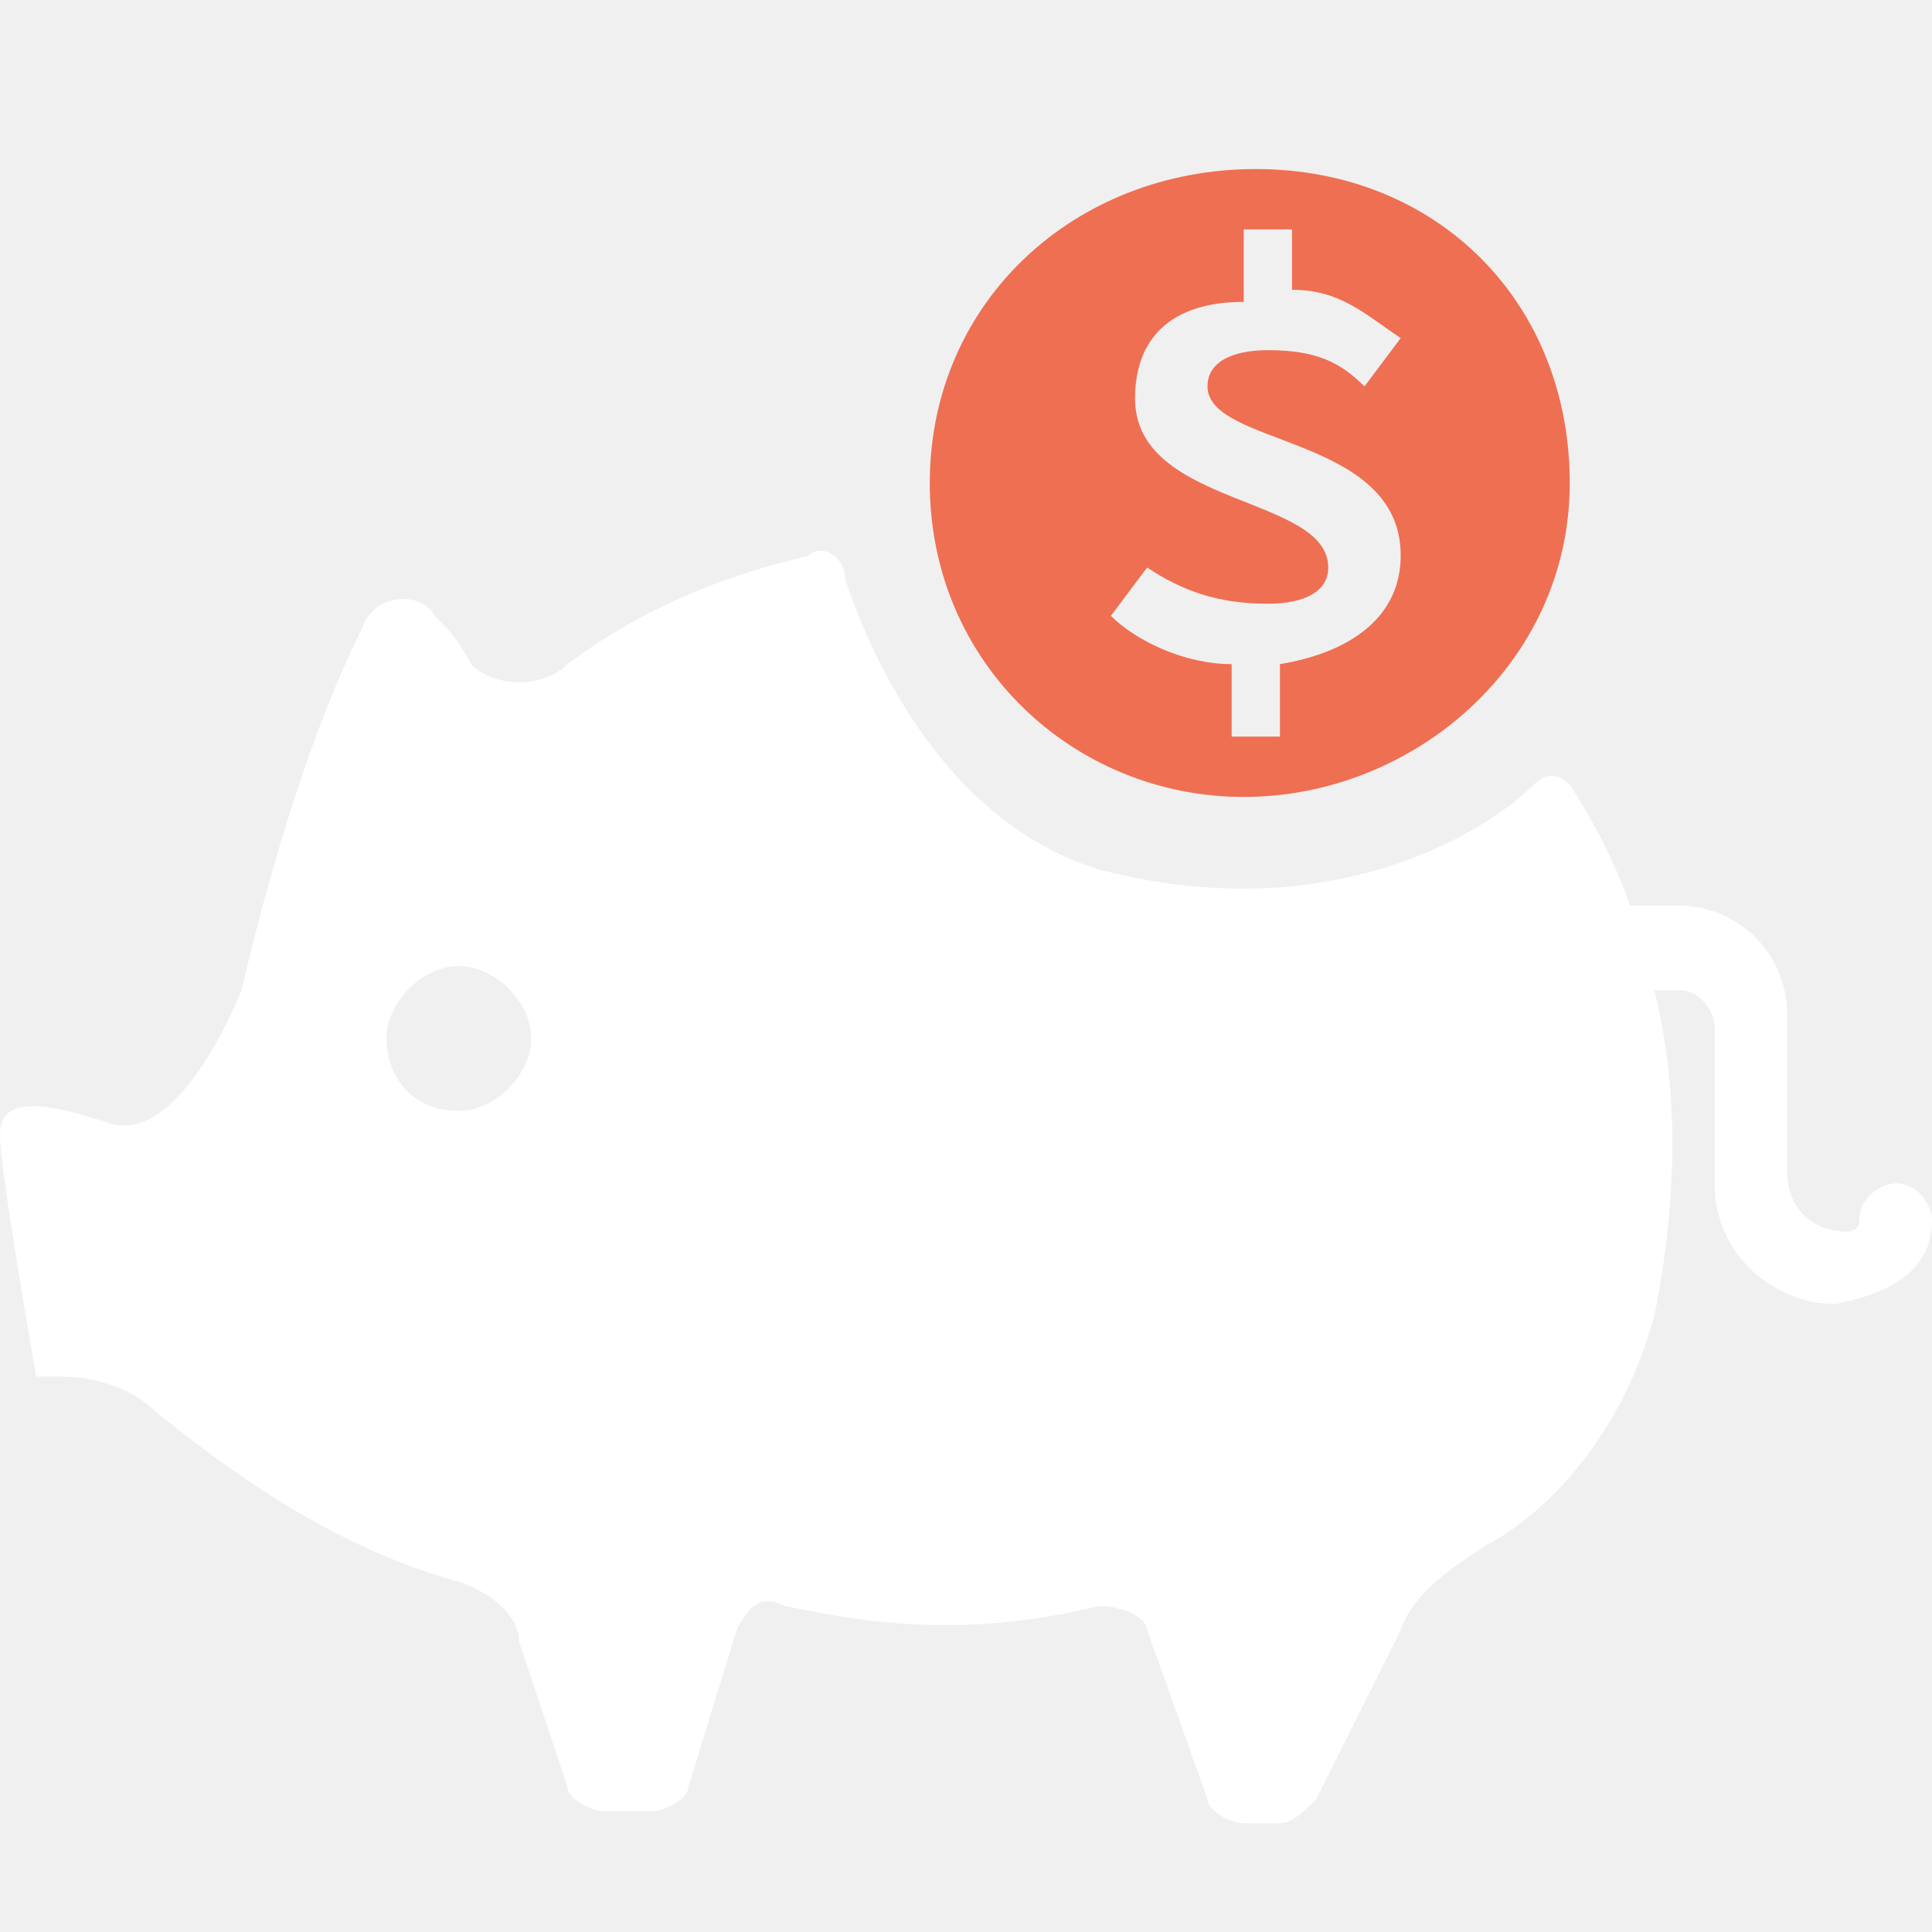
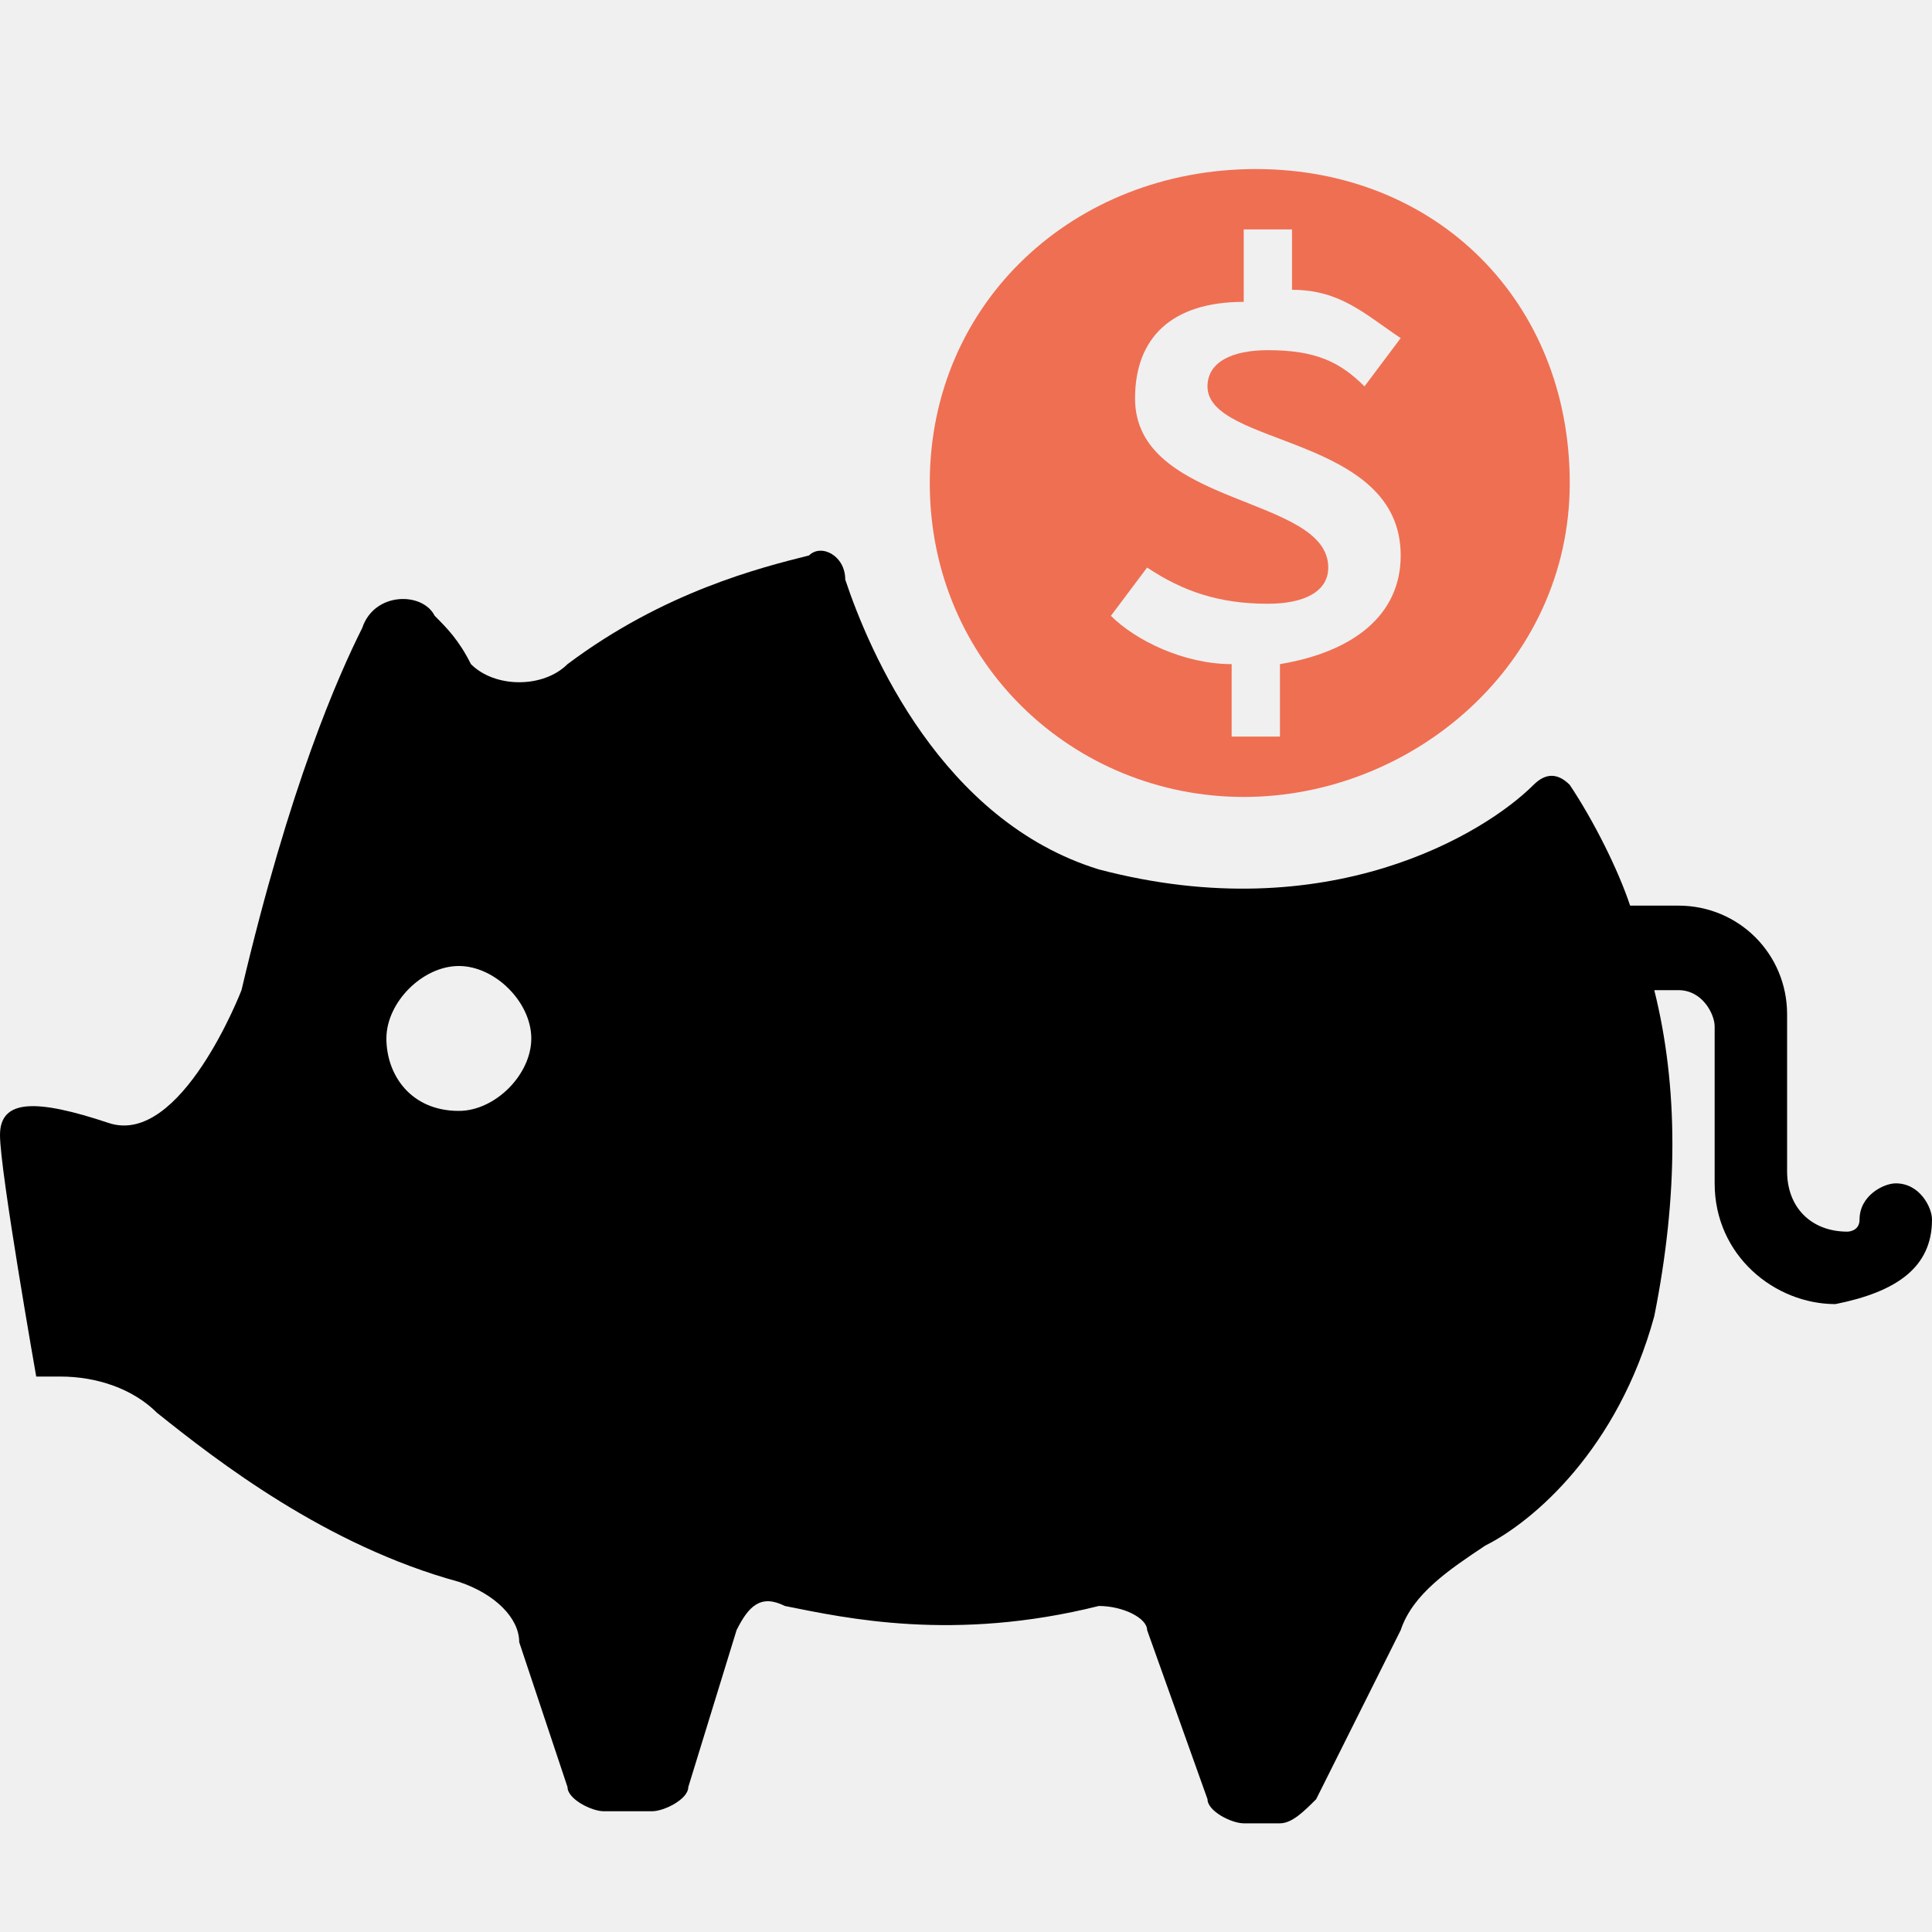
<svg xmlns="http://www.w3.org/2000/svg" version="1.1" id="图层_1" x="0px" y="0px" viewBox="0 0 16 16" style="enable-background:new 0 0 16 16;" xml:space="preserve">
  <style type="text/css">
- 	.st0{fill:#ffffff;}
	.st1{fill:#EF6F53;}
</style>
-   <path class="st0" d="M16,10.1c0-0.1-0.1-0.3-0.3-0.3c-0.1,0-0.3,0.1-0.3,0.3c0,0.1-0.1,0.1-0.1,0.1h0c-0.3,0-0.5-0.2-0.5-0.5V8.4  c0-0.5-0.4-0.9-0.9-0.9h-0.4c-0.1-0.3-0.3-0.7-0.5-1c-0.1-0.1-0.2-0.1-0.3,0c-0.4,0.4-1.7,1.2-3.6,0.7C7.8,6.8,7.2,5.4,7,4.8  C7,4.6,6.8,4.5,6.7,4.6c-0.4,0.1-1.2,0.3-2,0.9c-0.2,0.2-0.6,0.2-0.8,0C3.8,5.3,3.7,5.2,3.6,5.1C3.5,4.9,3.1,4.9,3,5.2  C2.8,5.6,2.4,6.5,2,8.2c0,0-0.5,1.3-1.1,1.1C0.3,9.1,0,9.1,0,9.4c0,0.3,0.3,2,0.3,2l0.2,0c0.3,0,0.6,0.1,0.8,0.3  c0.5,0.4,1.4,1.1,2.5,1.4c0.3,0.1,0.5,0.3,0.5,0.5l0.4,1.2c0,0.1,0.2,0.2,0.3,0.2h0.4c0.1,0,0.3-0.1,0.3-0.2l0.4-1.3  c0.1-0.2,0.2-0.3,0.4-0.2c0.5,0.1,1.4,0.3,2.6,0c0.2,0,0.4,0.1,0.4,0.2l0.5,1.4c0,0.1,0.2,0.2,0.3,0.2h0.3c0.1,0,0.2-0.1,0.3-0.2  l0.7-1.4c0.1-0.3,0.4-0.5,0.7-0.7c0.4-0.2,1.1-0.8,1.4-1.9c0.2-1,0.2-1.9,0-2.7h0.2c0.2,0,0.3,0.2,0.3,0.3v1.3c0,0.6,0.5,1,1,1h0  C15.7,10.7,16,10.5,16,10.1C16,10.1,16,10.1,16,10.1z M3.8,9.2c-0.4,0-0.6-0.3-0.6-0.6s0.3-0.6,0.6-0.6s0.6,0.3,0.6,0.6  S4.1,9.2,3.8,9.2z" />
+   <path fill="currentColor" d="M16,10.1c0-0.1-0.1-0.3-0.3-0.3c-0.1,0-0.3,0.1-0.3,0.3c0,0.1-0.1,0.1-0.1,0.1h0c-0.3,0-0.5-0.2-0.5-0.5V8.4  c0-0.5-0.4-0.9-0.9-0.9h-0.4c-0.1-0.3-0.3-0.7-0.5-1c-0.1-0.1-0.2-0.1-0.3,0c-0.4,0.4-1.7,1.2-3.6,0.7C7.8,6.8,7.2,5.4,7,4.8  C7,4.6,6.8,4.5,6.7,4.6c-0.4,0.1-1.2,0.3-2,0.9c-0.2,0.2-0.6,0.2-0.8,0C3.8,5.3,3.7,5.2,3.6,5.1C3.5,4.9,3.1,4.9,3,5.2  C2.8,5.6,2.4,6.5,2,8.2c0,0-0.5,1.3-1.1,1.1C0.3,9.1,0,9.1,0,9.4c0,0.3,0.3,2,0.3,2l0.2,0c0.3,0,0.6,0.1,0.8,0.3  c0.5,0.4,1.4,1.1,2.5,1.4c0.3,0.1,0.5,0.3,0.5,0.5l0.4,1.2c0,0.1,0.2,0.2,0.3,0.2h0.4c0.1,0,0.3-0.1,0.3-0.2l0.4-1.3  c0.1-0.2,0.2-0.3,0.4-0.2c0.5,0.1,1.4,0.3,2.6,0c0.2,0,0.4,0.1,0.4,0.2l0.5,1.4c0,0.1,0.2,0.2,0.3,0.2h0.3c0.1,0,0.2-0.1,0.3-0.2  l0.7-1.4c0.1-0.3,0.4-0.5,0.7-0.7c0.4-0.2,1.1-0.8,1.4-1.9c0.2-1,0.2-1.9,0-2.7h0.2c0.2,0,0.3,0.2,0.3,0.3v1.3c0,0.6,0.5,1,1,1h0  C15.7,10.7,16,10.5,16,10.1C16,10.1,16,10.1,16,10.1z M3.8,9.2c-0.4,0-0.6-0.3-0.6-0.6s0.3-0.6,0.6-0.6s0.6,0.3,0.6,0.6  S4.1,9.2,3.8,9.2z" />
  <path class="st1" d="M10.4,1.4C8.9,1.4,7.7,2.5,7.7,4c0,1.5,1.2,2.6,2.6,2.6S13,5.5,13,4C13,2.5,11.9,1.4,10.4,1.4z M10.6,5.5v0.6  h-0.4V5.5c-0.4,0-0.8-0.2-1-0.4l0.3-0.4c0.3,0.2,0.6,0.3,1,0.3C10.8,5,11,4.9,11,4.7c0-0.6-1.6-0.5-1.6-1.4c0-0.5,0.3-0.8,0.9-0.8  V1.9h0.4v0.5c0.4,0,0.6,0.2,0.9,0.4l-0.3,0.4c-0.2-0.2-0.4-0.3-0.8-0.3c-0.3,0-0.5,0.1-0.5,0.3c0,0.5,1.6,0.4,1.6,1.4  C11.6,5.1,11.2,5.4,10.6,5.5z" />
</svg>
